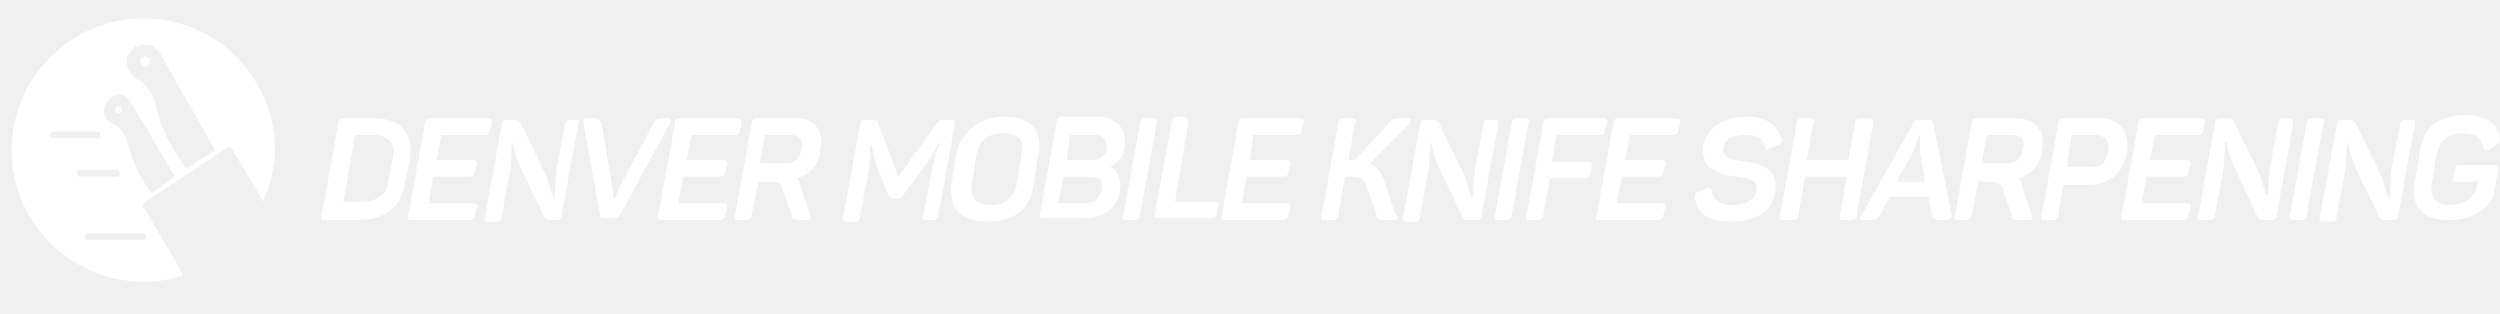
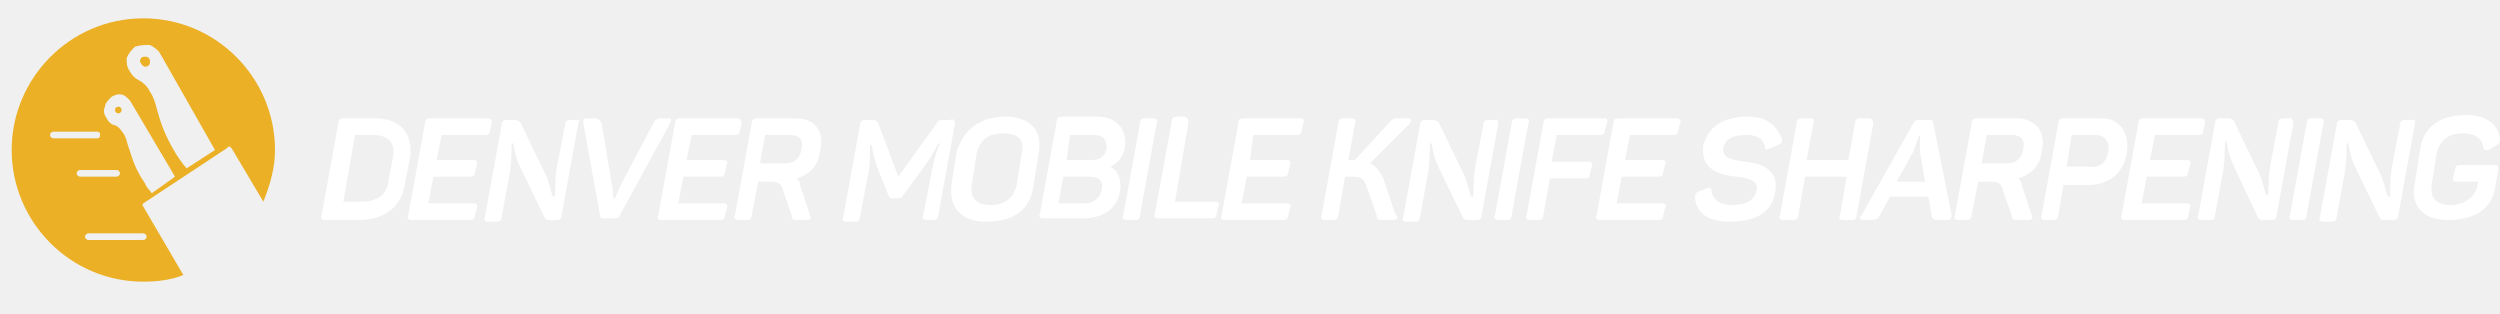
<svg xmlns="http://www.w3.org/2000/svg" version="1.1" id="Layer_1" x="0px" y="0px" viewBox="0 0 150 18.8" style="enable-background:new 0 0 150 18.8;" xml:space="preserve">
  <style type="text/css">
	.st0{fill:#FFFFFF;}
+ 	.st1{fill:#EBB026;}
</style>
  <g>
    <g>
      <path class="st0" d="M24.6,9.5L24.3,11c-0.2,1.4-1.2,2.2-2.8,2.2h-2c-0.2,0-0.3-0.1-0.2-0.3l1-5.5c0-0.2,0.1-0.3,0.3-0.3h1.9    C24.1,7.1,24.8,8.1,24.6,9.5z M22.4,8.1h-1.1l-0.7,4h1.1c0.9,0,1.5-0.4,1.6-1.2l0.3-1.6C23.7,8.6,23.3,8.1,22.4,8.1z" />
      <path class="st0" d="M29.5,7.4l-0.1,0.4c0,0.2-0.1,0.3-0.3,0.3h-2.6l-0.3,1.5h2.2c0.2,0,0.3,0.1,0.2,0.3l-0.1,0.4    c0,0.2-0.1,0.3-0.3,0.3H26l-0.3,1.6h2.7c0.2,0,0.3,0.1,0.2,0.3l-0.1,0.4c0,0.2-0.1,0.3-0.3,0.3h-3.5c-0.2,0-0.3-0.1-0.2-0.3l1-5.5    c0-0.2,0.1-0.3,0.3-0.3h3.4C29.5,7.1,29.5,7.2,29.5,7.4z" />
      <path class="st0" d="M34.7,7.4l-1,5.5c0,0.2-0.1,0.3-0.3,0.3H33c-0.1,0-0.2,0-0.3-0.1l-1.5-3.1c-0.3-0.6-0.4-1.4-0.4-1.4h-0.1    c0,0.1,0,0.9-0.1,1.7l-0.5,2.7c0,0.2-0.1,0.3-0.3,0.3h-0.5c-0.2,0-0.3-0.1-0.2-0.3l1-5.5c0-0.2,0.1-0.3,0.3-0.3h0.5    c0.2,0,0.2,0.1,0.3,0.1l1.5,3.1c0.3,0.6,0.4,1.4,0.5,1.4h0.1c0-0.1,0-0.9,0.1-1.7l0.5-2.6c0-0.2,0.1-0.3,0.3-0.3h0.5    C34.7,7.1,34.8,7.2,34.7,7.4z" />
      <path class="st0" d="M40.2,7.4l-3,5.5c-0.1,0.2-0.2,0.2-0.4,0.2h-0.5c-0.2,0-0.3,0-0.3-0.2L35,7.4c0-0.2,0-0.3,0.2-0.3h0.4    c0.3,0,0.4,0.1,0.5,0.3l0.6,3.6c0.1,0.4,0.1,0.9,0.1,0.9h0.1c0,0,0.2-0.5,0.4-0.9l1.9-3.6c0.1-0.2,0.2-0.3,0.5-0.3h0.4    C40.3,7.1,40.3,7.2,40.2,7.4z" />
      <path class="st0" d="M44.5,7.4l-0.1,0.4c0,0.2-0.1,0.3-0.3,0.3h-2.6l-0.3,1.5h2.2c0.2,0,0.3,0.1,0.2,0.3l-0.1,0.4    c0,0.2-0.1,0.3-0.3,0.3H41l-0.3,1.6h2.7c0.2,0,0.3,0.1,0.2,0.3l-0.1,0.4c0,0.2-0.1,0.3-0.3,0.3h-3.5c-0.2,0-0.3-0.1-0.2-0.3l1-5.5    c0-0.2,0.1-0.3,0.3-0.3h3.4C44.4,7.1,44.5,7.2,44.5,7.4z" />
      <path class="st0" d="M49.2,9.1c-0.1,0.9-0.7,1.4-1.4,1.6c0.1,0.1,0.2,0.2,0.2,0.4l0.6,1.8c0.1,0.2,0,0.3-0.2,0.3H48    c-0.4,0-0.5,0-0.5-0.3L47,11.5c-0.1-0.5-0.3-0.6-0.8-0.6h-0.7l-0.4,2c0,0.2-0.1,0.3-0.3,0.3h-0.5c-0.2,0-0.3-0.1-0.2-0.3l1-5.5    c0-0.2,0.1-0.3,0.3-0.3h2.4C48.9,7.1,49.5,7.9,49.2,9.1z M47.4,8.1h-1.5l-0.3,1.7h1.5c0.6,0,0.9-0.3,1-0.9    C48.2,8.4,48,8.1,47.4,8.1z" />
      <path class="st0" d="M57.3,7.4l-1,5.5c0,0.2-0.1,0.3-0.3,0.3h-0.4c-0.2,0-0.3-0.1-0.2-0.3l0.5-2.6c0.1-0.5,0.2-1,0.5-1.7h-0.1    c-0.3,0.6-0.6,1.1-1,1.6l-1.1,1.5c-0.1,0.2-0.2,0.2-0.4,0.2h-0.2c-0.2,0-0.2,0-0.3-0.2l-0.6-1.5c-0.2-0.5-0.3-0.9-0.4-1.5h-0.1    c0,0.7,0,1.2-0.1,1.7l-0.5,2.6c0,0.2-0.1,0.3-0.3,0.3h-0.5c-0.2,0-0.3-0.1-0.2-0.3l1-5.5c0-0.2,0.1-0.3,0.3-0.3h0.4    c0.2,0,0.3,0,0.4,0.2l1.2,3.2l2.3-3.2c0.1-0.2,0.2-0.2,0.4-0.2H57C57.2,7.1,57.3,7.2,57.3,7.4z" />
      <path class="st0" d="M60.3,7c1.6,0,2.3,0.9,2,2.3l-0.3,1.9c-0.2,1.4-1.2,2.1-2.8,2.1c-1.6,0-2.3-0.9-2.1-2.3l0.3-1.9    C57.8,7.8,58.8,7,60.3,7z M60.2,8c-0.9,0-1.4,0.4-1.6,1.2l-0.3,1.9c-0.1,0.8,0.3,1.2,1.1,1.2c0.9,0,1.4-0.4,1.6-1.2l0.3-1.9    C61.5,8.4,61.1,8,60.2,8z" />
      <path class="st0" d="M67.5,8.8c-0.1,0.6-0.4,1-0.9,1.2l0,0c0.5,0.2,0.7,0.8,0.6,1.5c-0.2,1.1-1.1,1.6-2.2,1.6h-2.4    c-0.2,0-0.3-0.1-0.2-0.3l1-5.5c0-0.2,0.1-0.3,0.3-0.3H66C67.1,7.1,67.6,7.8,67.5,8.8z M65.4,10.6h-1.6l-0.3,1.6h1.6    c0.5,0,0.9-0.3,1-0.8C66.2,10.9,66,10.6,65.4,10.6z M65.7,8.1h-1.5L64,9.6h1.5c0.5,0,0.8-0.2,0.9-0.7C66.4,8.4,66.2,8.1,65.7,8.1z    " />
      <path class="st0" d="M68.7,7.1h0.5c0.2,0,0.3,0.1,0.2,0.3l-1,5.5c0,0.2-0.1,0.3-0.3,0.3h-0.5c-0.2,0-0.3-0.1-0.2-0.3l1-5.5    C68.4,7.2,68.5,7.1,68.7,7.1z" />
      <path class="st0" d="M71.3,7.4l-0.8,4.7h2.4c0.2,0,0.3,0.1,0.2,0.3l-0.1,0.4c0,0.2-0.1,0.3-0.3,0.3h-3.2c-0.2,0-0.3-0.1-0.2-0.3    l1-5.5c0-0.2,0.1-0.3,0.3-0.3h0.5C71.3,7.1,71.3,7.2,71.3,7.4z" />
      <path class="st0" d="M78.2,7.4l-0.1,0.4c0,0.2-0.1,0.3-0.3,0.3h-2.6L75,9.6h2.2c0.2,0,0.3,0.1,0.2,0.3l-0.1,0.4    c0,0.2-0.1,0.3-0.3,0.3h-2.2l-0.3,1.6h2.7c0.2,0,0.3,0.1,0.2,0.3l-0.1,0.4c0,0.2-0.1,0.3-0.3,0.3h-3.5c-0.2,0-0.3-0.1-0.2-0.3    l1-5.5c0-0.2,0.1-0.3,0.3-0.3H78C78.2,7.1,78.3,7.2,78.2,7.4z" />
      <path class="st0" d="M83.6,13.2h-0.5c-0.4,0-0.5,0-0.5-0.3l-0.6-1.7c-0.2-0.5-0.3-0.6-0.9-0.6h-0.4l-0.4,2.3    c0,0.2-0.1,0.3-0.3,0.3h-0.5c-0.2,0-0.3-0.1-0.2-0.3l1-5.5c0-0.2,0.1-0.3,0.3-0.3h0.5c0.2,0,0.3,0.1,0.2,0.3l-0.4,2.2h0.3h0.1    l2.1-2.3c0.2-0.2,0.3-0.2,0.6-0.2h0.5c0.2,0,0.2,0.1,0.1,0.3l-2.4,2.4c0.4,0.2,0.6,0.5,0.8,0.9l0.7,2.1    C83.9,13,83.9,13.2,83.6,13.2z" />
      <path class="st0" d="M89.9,7.4l-1,5.5c0,0.2-0.1,0.3-0.3,0.3h-0.5c-0.1,0-0.2,0-0.3-0.1l-1.5-3.1c-0.3-0.6-0.4-1.4-0.4-1.4h-0.1    c0,0.1,0,0.9-0.1,1.7l-0.5,2.7c0,0.2-0.1,0.3-0.3,0.3h-0.5c-0.2,0-0.3-0.1-0.2-0.3l1-5.5c0-0.2,0.1-0.3,0.3-0.3h0.5    c0.2,0,0.2,0.1,0.3,0.1l1.5,3.1c0.3,0.6,0.4,1.4,0.5,1.4h0.1c0-0.1,0-0.9,0.1-1.7l0.5-2.6c0-0.2,0.1-0.3,0.3-0.3h0.5    C89.8,7.1,89.9,7.2,89.9,7.4z" />
      <path class="st0" d="M91,7.1h0.5c0.2,0,0.3,0.1,0.2,0.3l-1,5.5c0,0.2-0.1,0.3-0.3,0.3h-0.5c-0.2,0-0.3-0.1-0.2-0.3l1-5.5    C90.7,7.2,90.8,7.1,91,7.1z" />
      <path class="st0" d="M96.4,7.4l-0.1,0.4c0,0.2-0.1,0.3-0.3,0.3h-2.6l-0.3,1.6h2.2c0.2,0,0.3,0.1,0.2,0.3l-0.1,0.4    c0,0.2-0.1,0.3-0.3,0.3H93l-0.4,2.2c0,0.2-0.1,0.3-0.3,0.3h-0.5c-0.2,0-0.3-0.1-0.2-0.3l1-5.5c0-0.2,0.1-0.3,0.3-0.3h3.4    C96.4,7.1,96.5,7.2,96.4,7.4z" />
      <path class="st0" d="M100.8,7.4l-0.1,0.4c0,0.2-0.1,0.3-0.3,0.3h-2.6l-0.3,1.5h2.2c0.2,0,0.3,0.1,0.2,0.3l-0.1,0.4    c0,0.2-0.1,0.3-0.3,0.3h-2.2l-0.3,1.6h2.7c0.2,0,0.3,0.1,0.2,0.3l-0.1,0.4c0,0.2-0.1,0.3-0.3,0.3h-3.5c-0.2,0-0.3-0.1-0.2-0.3    l1-5.5c0-0.2,0.1-0.3,0.3-0.3h3.4C100.8,7.1,100.9,7.2,100.8,7.4z" />
      <path class="st0" d="M104.9,7c1.2,0,1.7,0.6,2,1.3c0.1,0.2,0,0.3-0.2,0.4l-0.5,0.2c-0.2,0.1-0.3,0.1-0.3-0.1    c-0.1-0.4-0.4-0.7-1.1-0.7c-0.8,0-1.3,0.2-1.4,0.8c-0.1,0.6,0.6,0.7,1.3,0.8c1,0.1,2.1,0.5,1.8,1.9c-0.2,1.1-1.1,1.7-2.7,1.7    c-1.3,0-2-0.5-2.1-1.4c0-0.2,0-0.3,0.2-0.4l0.5-0.2c0.2-0.1,0.3,0,0.3,0.2c0.1,0.5,0.5,0.8,1.2,0.8c0.9,0,1.4-0.3,1.5-0.9    c0.1-0.6-0.5-0.7-1.2-0.8c-1-0.1-2.2-0.4-2-1.9C102.5,7.6,103.4,7,104.9,7z" />
      <path class="st0" d="M112.4,7.4l-1,5.5c0,0.2-0.1,0.3-0.3,0.3h-0.5c-0.2,0-0.3-0.1-0.2-0.3l0.4-2.3h-2.5l-0.4,2.3    c0,0.2-0.1,0.3-0.3,0.3H107c-0.2,0-0.3-0.1-0.2-0.3l1-5.5c0-0.2,0.1-0.3,0.3-0.3h0.5c0.2,0,0.3,0.1,0.2,0.3l-0.4,2.2h2.5l0.4-2.2    c0-0.2,0.1-0.3,0.3-0.3h0.5C112.3,7.1,112.4,7.2,112.4,7.4z" />
      <path class="st0" d="M116.8,13.2h-0.4c-0.4,0-0.5-0.1-0.5-0.3l-0.2-1.1h-2.3l-0.6,1.1c-0.1,0.2-0.2,0.3-0.6,0.3h-0.4    c-0.2,0-0.3-0.1-0.1-0.3l3.1-5.5c0.1-0.2,0.2-0.2,0.4-0.2h0.5c0.2,0,0.3,0,0.3,0.2l1.1,5.5C117.1,13.1,117,13.2,116.8,13.2z     M115.2,8.1L115.2,8.1c-0.1,0-0.2,0.5-0.4,1l-1,1.8h1.7l-0.3-1.8C115.2,8.6,115.2,8.1,115.2,8.1z" />
      <path class="st0" d="M122.5,9.1c-0.1,0.9-0.7,1.4-1.4,1.6c0.1,0.1,0.2,0.2,0.2,0.4l0.6,1.8c0.1,0.2,0,0.3-0.2,0.3h-0.5    c-0.4,0-0.5,0-0.5-0.3l-0.5-1.4c-0.1-0.5-0.3-0.6-0.8-0.6h-0.7l-0.4,2c0,0.2-0.1,0.3-0.3,0.3h-0.5c-0.2,0-0.3-0.1-0.2-0.3l1-5.5    c0-0.2,0.1-0.3,0.3-0.3h2.4C122.1,7.1,122.8,7.9,122.5,9.1z M120.7,8.1h-1.5l-0.3,1.7h1.5c0.6,0,0.9-0.3,1-0.9    C121.5,8.4,121.3,8.1,120.7,8.1z" />
      <path class="st0" d="M127.6,9.2c-0.2,1.2-1.1,1.9-2.3,1.9h-1.5l-0.3,1.8c0,0.2-0.1,0.3-0.3,0.3h-0.5c-0.2,0-0.3-0.1-0.2-0.3l1-5.5    c0-0.2,0.1-0.3,0.3-0.3h2.3C127.2,7.1,127.8,8,127.6,9.2z M126.5,9.1c0.1-0.6-0.2-1-0.8-1h-1.4l-0.3,1.9h1.4    C126,10.1,126.4,9.7,126.5,9.1z" />
      <path class="st0" d="M132.3,7.4l-0.1,0.4c0,0.2-0.1,0.3-0.3,0.3h-2.6L129,9.6h2.2c0.2,0,0.3,0.1,0.2,0.3l-0.1,0.4    c0,0.2-0.1,0.3-0.3,0.3h-2.2l-0.3,1.6h2.7c0.2,0,0.3,0.1,0.2,0.3l-0.1,0.4c0,0.2-0.1,0.3-0.3,0.3h-3.5c-0.2,0-0.3-0.1-0.2-0.3    l1-5.5c0-0.2,0.1-0.3,0.3-0.3h3.4C132.3,7.1,132.3,7.2,132.3,7.4z" />
      <path class="st0" d="M137.6,7.4l-1,5.5c0,0.2-0.1,0.3-0.3,0.3h-0.5c-0.1,0-0.2,0-0.3-0.1L134,9.9c-0.3-0.6-0.4-1.4-0.4-1.4h-0.1    c0,0.1,0,0.9-0.1,1.7l-0.5,2.7c0,0.2-0.1,0.3-0.3,0.3h-0.5c-0.2,0-0.3-0.1-0.2-0.3l1-5.5c0-0.2,0.1-0.3,0.3-0.3h0.5    c0.2,0,0.2,0.1,0.3,0.1l1.5,3.1c0.3,0.6,0.4,1.4,0.5,1.4h0.1c0-0.1,0-0.9,0.1-1.7l0.5-2.6c0-0.2,0.1-0.3,0.3-0.3h0.5    C137.5,7.1,137.6,7.2,137.6,7.4z" />
      <path class="st0" d="M138.7,7.1h0.5c0.2,0,0.3,0.1,0.2,0.3l-1,5.5c0,0.2-0.1,0.3-0.3,0.3h-0.5c-0.2,0-0.3-0.1-0.2-0.3l1-5.5    C138.4,7.2,138.5,7.1,138.7,7.1z" />
      <path class="st0" d="M144.9,7.4l-1,5.5c0,0.2-0.1,0.3-0.3,0.3h-0.5c-0.1,0-0.2,0-0.3-0.1l-1.5-3.1c-0.3-0.6-0.4-1.4-0.4-1.4h-0.1    c0,0.1,0,0.9-0.1,1.7l-0.5,2.7c0,0.2-0.1,0.3-0.3,0.3h-0.5c-0.2,0-0.3-0.1-0.2-0.3l1-5.5c0-0.2,0.1-0.3,0.3-0.3h0.5    c0.2,0,0.2,0.1,0.3,0.1l1.5,3.1c0.3,0.6,0.4,1.4,0.5,1.4h0.1c0-0.1,0-0.9,0.1-1.7l0.5-2.6c0-0.2,0.1-0.3,0.3-0.3h0.5    C144.9,7.1,144.9,7.2,144.9,7.4z" />
      <path class="st0" d="M149.9,10.1l-0.2,1.2c-0.2,1.2-1.2,1.9-2.8,1.9c-1.6,0-2.3-0.9-2-2.3l0.3-1.9c0.2-1.4,1.2-2.1,2.8-2.1    c1.2,0,1.9,0.6,2,1.4c0,0.2,0,0.3-0.2,0.4L149.3,9C149.1,9,149,9,149,8.8c-0.1-0.5-0.5-0.8-1.2-0.8c-0.9,0-1.4,0.4-1.6,1.2    l-0.3,1.9c-0.1,0.8,0.3,1.2,1.1,1.2s1.4-0.4,1.6-1l0.1-0.4h-1.3c-0.2,0-0.3-0.1-0.2-0.3l0.1-0.4c0-0.2,0.1-0.3,0.3-0.3h2    C149.8,9.9,149.9,9.9,149.9,10.1z" />
    </g>
  </g>
  <g>
-     <path class="st0" d="M8.7,4C8.9,4,9,3.9,9,3.7c0-0.2-0.1-0.3-0.3-0.3c-0.2,0-0.3,0.1-0.3,0.3C8.5,3.9,8.6,4,8.7,4z" />
-     <circle class="st0" cx="7.1" cy="6.6" r="0.2" />
-     <path class="st0" d="M8.6,1.1C4.2,1.1,0.7,4.7,0.7,9s3.5,7.9,7.9,7.9c0.8,0,1.7-0.1,2.4-0.4l-2.4-4.1c-0.1-0.1,0-0.2,0-0.2l5-3.3   l0.1-0.1c0,0,0.1,0,0.1,0c0,0,0.1,0.1,0.1,0.1l1.9,3.2c0.4-1,0.7-2,0.7-3.1C16.5,4.7,13,1.1,8.6,1.1z M3,8.1C3,8,3.1,7.9,3.2,7.9   h2.6C6,7.9,6,8,6,8.1C6,8.2,6,8.3,5.8,8.3H3.2C3.1,8.3,3,8.2,3,8.1z M4.6,10.4c0-0.1,0.1-0.2,0.2-0.2h2.2c0.1,0,0.2,0.1,0.2,0.2   c0,0.1-0.1,0.2-0.2,0.2H4.8C4.7,10.6,4.6,10.5,4.6,10.4z M8.6,14c0.1,0,0.2,0.1,0.2,0.2c0,0.1-0.1,0.2-0.2,0.2H5.3   c-0.1,0-0.2-0.1-0.2-0.2c0-0.1,0.1-0.2,0.2-0.2H8.6z M9.1,11.6c-0.1-0.2-0.3-0.3-0.4-0.6c-0.7-1-0.8-1.7-1-2.2   C7.6,8.5,7.6,8.3,7.4,8C7.2,7.7,7,7.5,6.8,7.5C6.6,7.4,6.5,7.3,6.4,7.1l0,0C6.2,6.8,6.2,6.6,6.3,6.4C6.3,6.2,6.5,6,6.7,5.8   c0.2-0.1,0.4-0.2,0.7-0.1C7.6,5.8,7.8,6,7.9,6.2l2.6,4.4L9.1,11.6z M11.2,10.1c-0.2-0.2-0.4-0.5-0.6-0.8c-0.8-1.3-1-2.1-1.2-2.8   c-0.1-0.4-0.2-0.7-0.4-1C8.8,5.1,8.5,4.9,8.3,4.8C8.1,4.7,7.9,4.5,7.8,4.3l0,0C7.6,4,7.6,3.8,7.6,3.5C7.7,3.2,7.9,3,8.1,2.8   C8.4,2.7,8.7,2.7,9,2.7C9.2,2.8,9.5,3,9.6,3.2L12.9,9L11.2,10.1z" />
+     <path class="st1" d="M8.7,4C8.9,4,9,3.9,9,3.7c0-0.2-0.1-0.3-0.3-0.3c-0.2,0-0.3,0.1-0.3,0.3C8.5,3.9,8.6,4,8.7,4z" />
+     <circle class="st1" cx="7.1" cy="6.6" r="0.2" />
+     <path class="st1" d="M8.6,1.1C4.2,1.1,0.7,4.7,0.7,9s3.5,7.9,7.9,7.9c0.8,0,1.7-0.1,2.4-0.4l-2.4-4.1c-0.1-0.1,0-0.2,0-0.2l5-3.3   l0.1-0.1c0,0,0.1,0,0.1,0c0,0,0.1,0.1,0.1,0.1l1.9,3.2c0.4-1,0.7-2,0.7-3.1C16.5,4.7,13,1.1,8.6,1.1z M3,8.1C3,8,3.1,7.9,3.2,7.9   h2.6C6,7.9,6,8,6,8.1C6,8.2,6,8.3,5.8,8.3H3.2C3.1,8.3,3,8.2,3,8.1z M4.6,10.4c0-0.1,0.1-0.2,0.2-0.2h2.2c0.1,0,0.2,0.1,0.2,0.2   c0,0.1-0.1,0.2-0.2,0.2H4.8C4.7,10.6,4.6,10.5,4.6,10.4z M8.6,14c0.1,0,0.2,0.1,0.2,0.2c0,0.1-0.1,0.2-0.2,0.2H5.3   c-0.1,0-0.2-0.1-0.2-0.2c0-0.1,0.1-0.2,0.2-0.2H8.6z M9.1,11.6c-0.1-0.2-0.3-0.3-0.4-0.6c-0.7-1-0.8-1.7-1-2.2   C7.6,8.5,7.6,8.3,7.4,8C7.2,7.7,7,7.5,6.8,7.5C6.6,7.4,6.5,7.3,6.4,7.1l0,0C6.2,6.8,6.2,6.6,6.3,6.4C6.3,6.2,6.5,6,6.7,5.8   c0.2-0.1,0.4-0.2,0.7-0.1C7.6,5.8,7.8,6,7.9,6.2l2.6,4.4L9.1,11.6z M11.2,10.1c-0.2-0.2-0.4-0.5-0.6-0.8c-0.8-1.3-1-2.1-1.2-2.8   c-0.1-0.4-0.2-0.7-0.4-1C8.8,5.1,8.5,4.9,8.3,4.8C8.1,4.7,7.9,4.5,7.8,4.3l0,0C7.6,4,7.6,3.8,7.6,3.5C7.7,3.2,7.9,3,8.1,2.8   C8.4,2.7,8.7,2.7,9,2.7C9.2,2.8,9.5,3,9.6,3.2L12.9,9L11.2,10.1z" />
  </g>
</svg>
